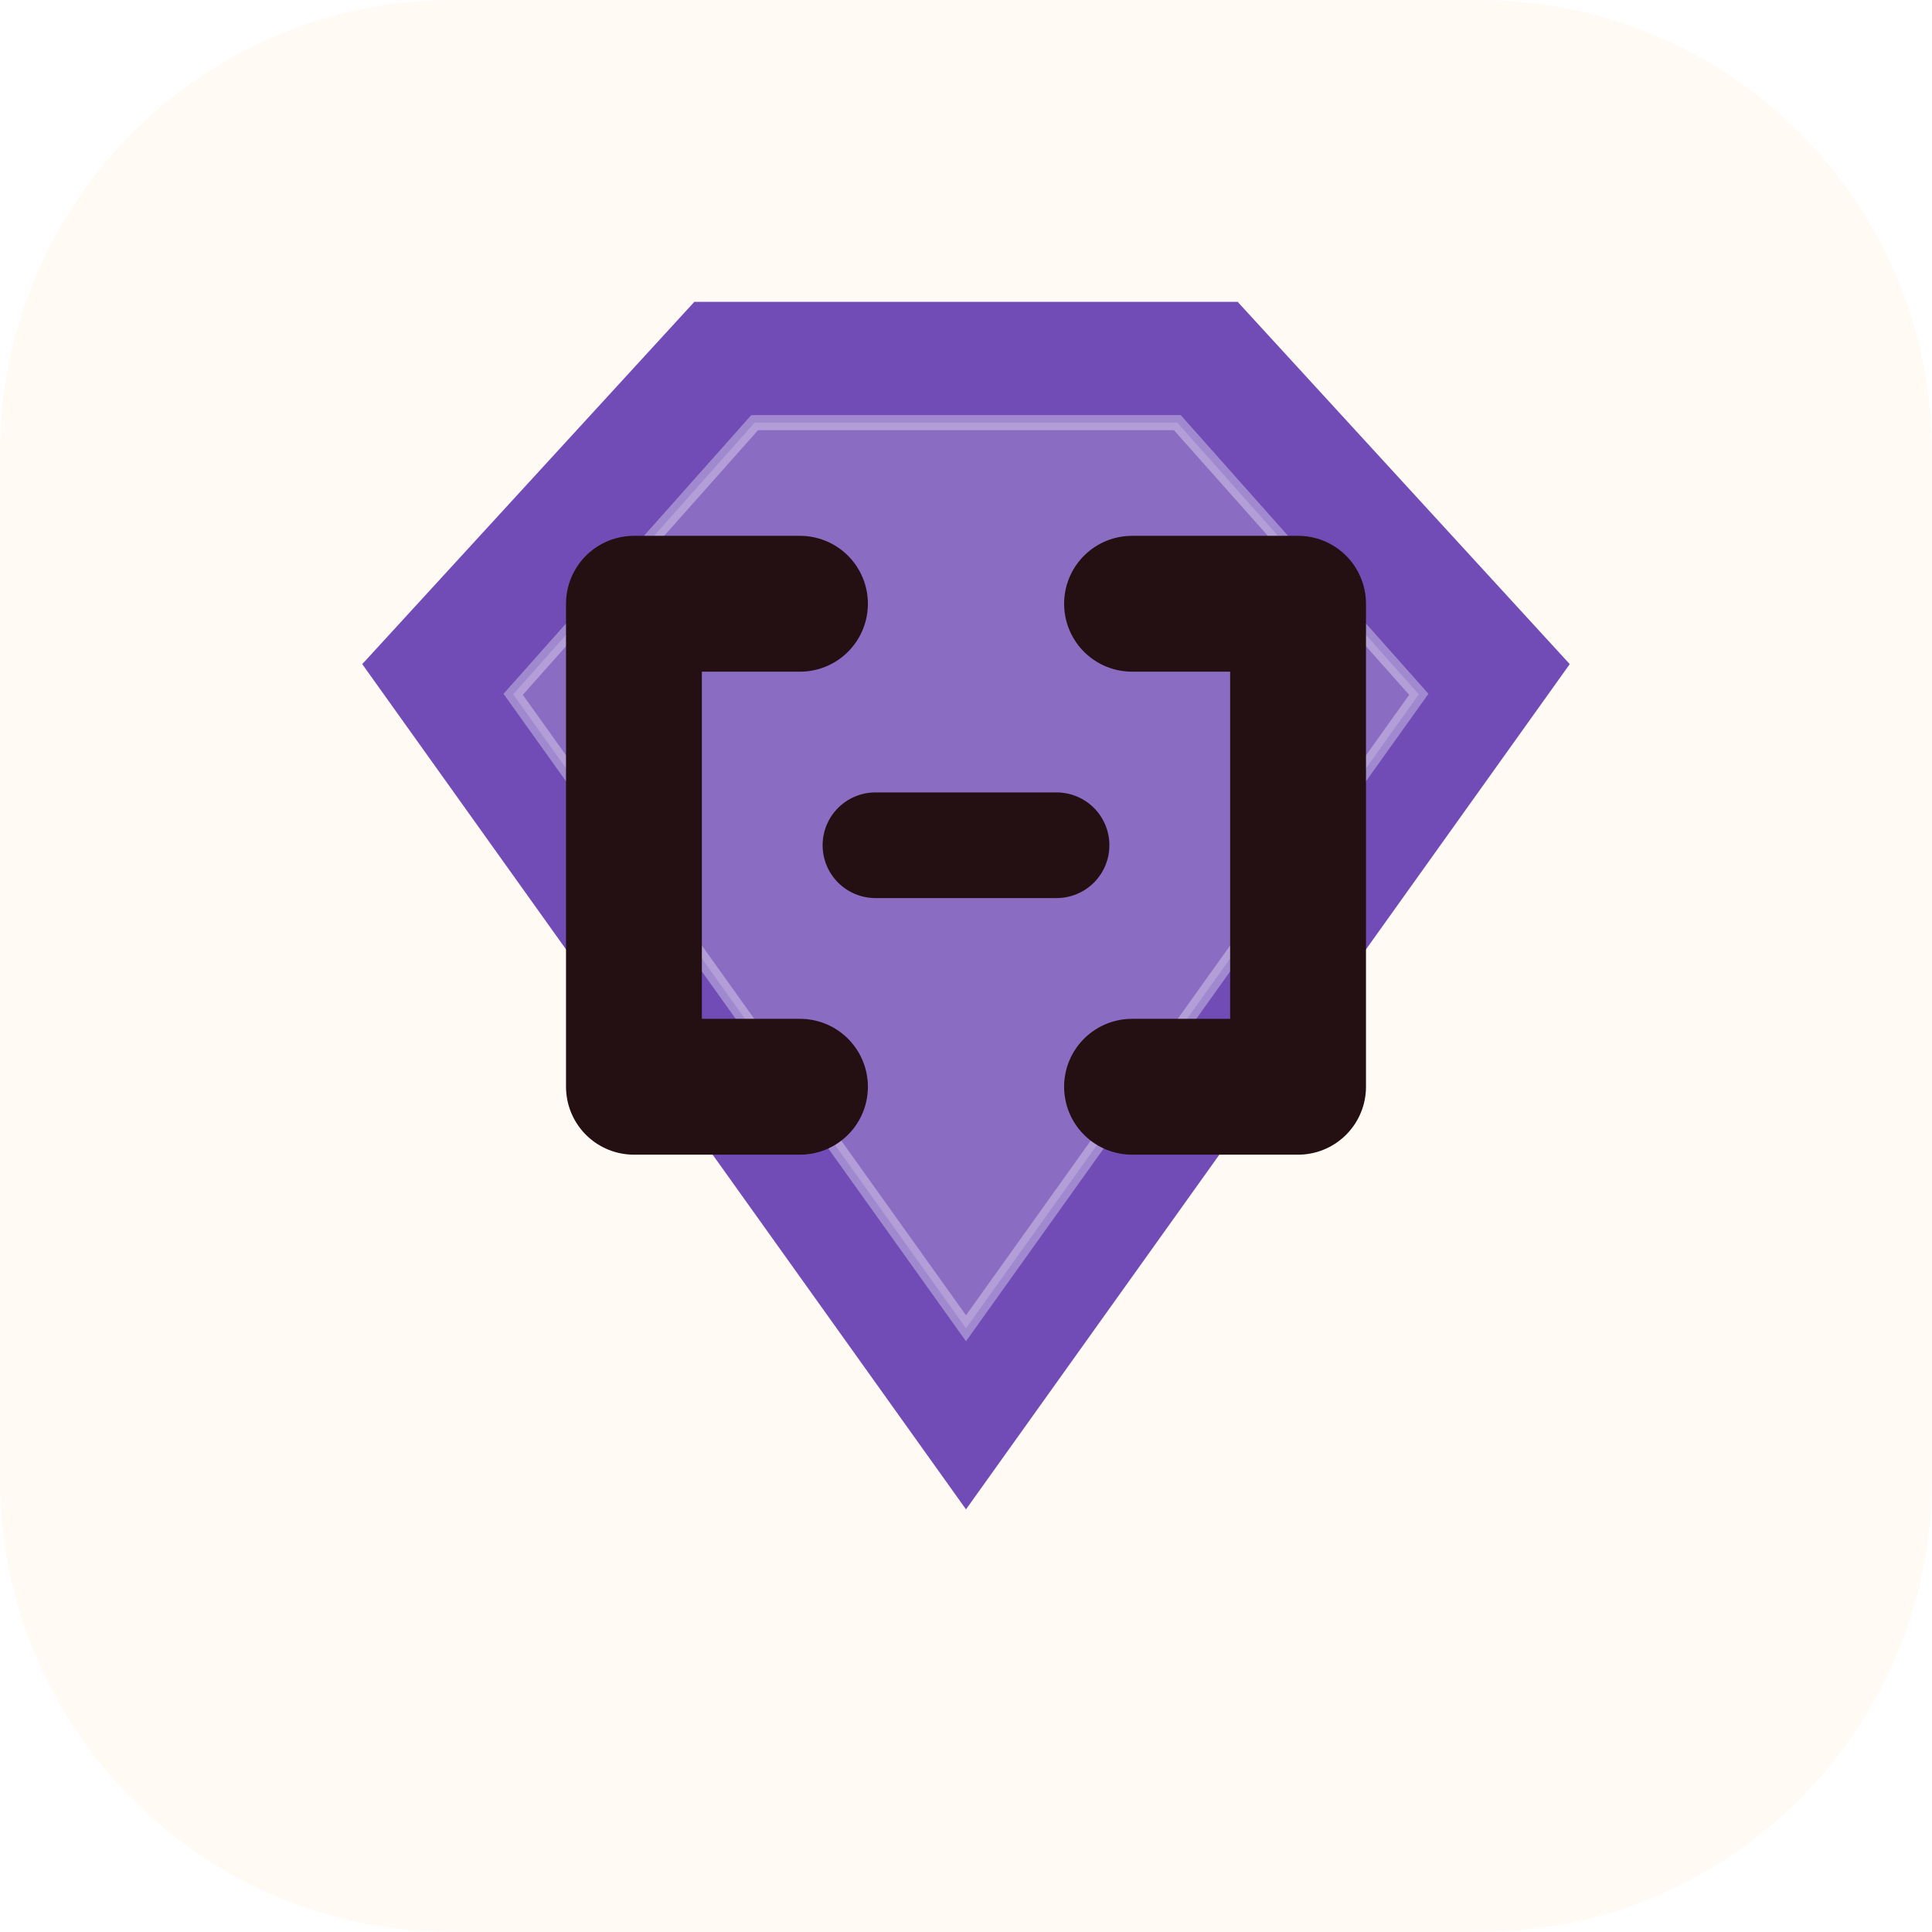
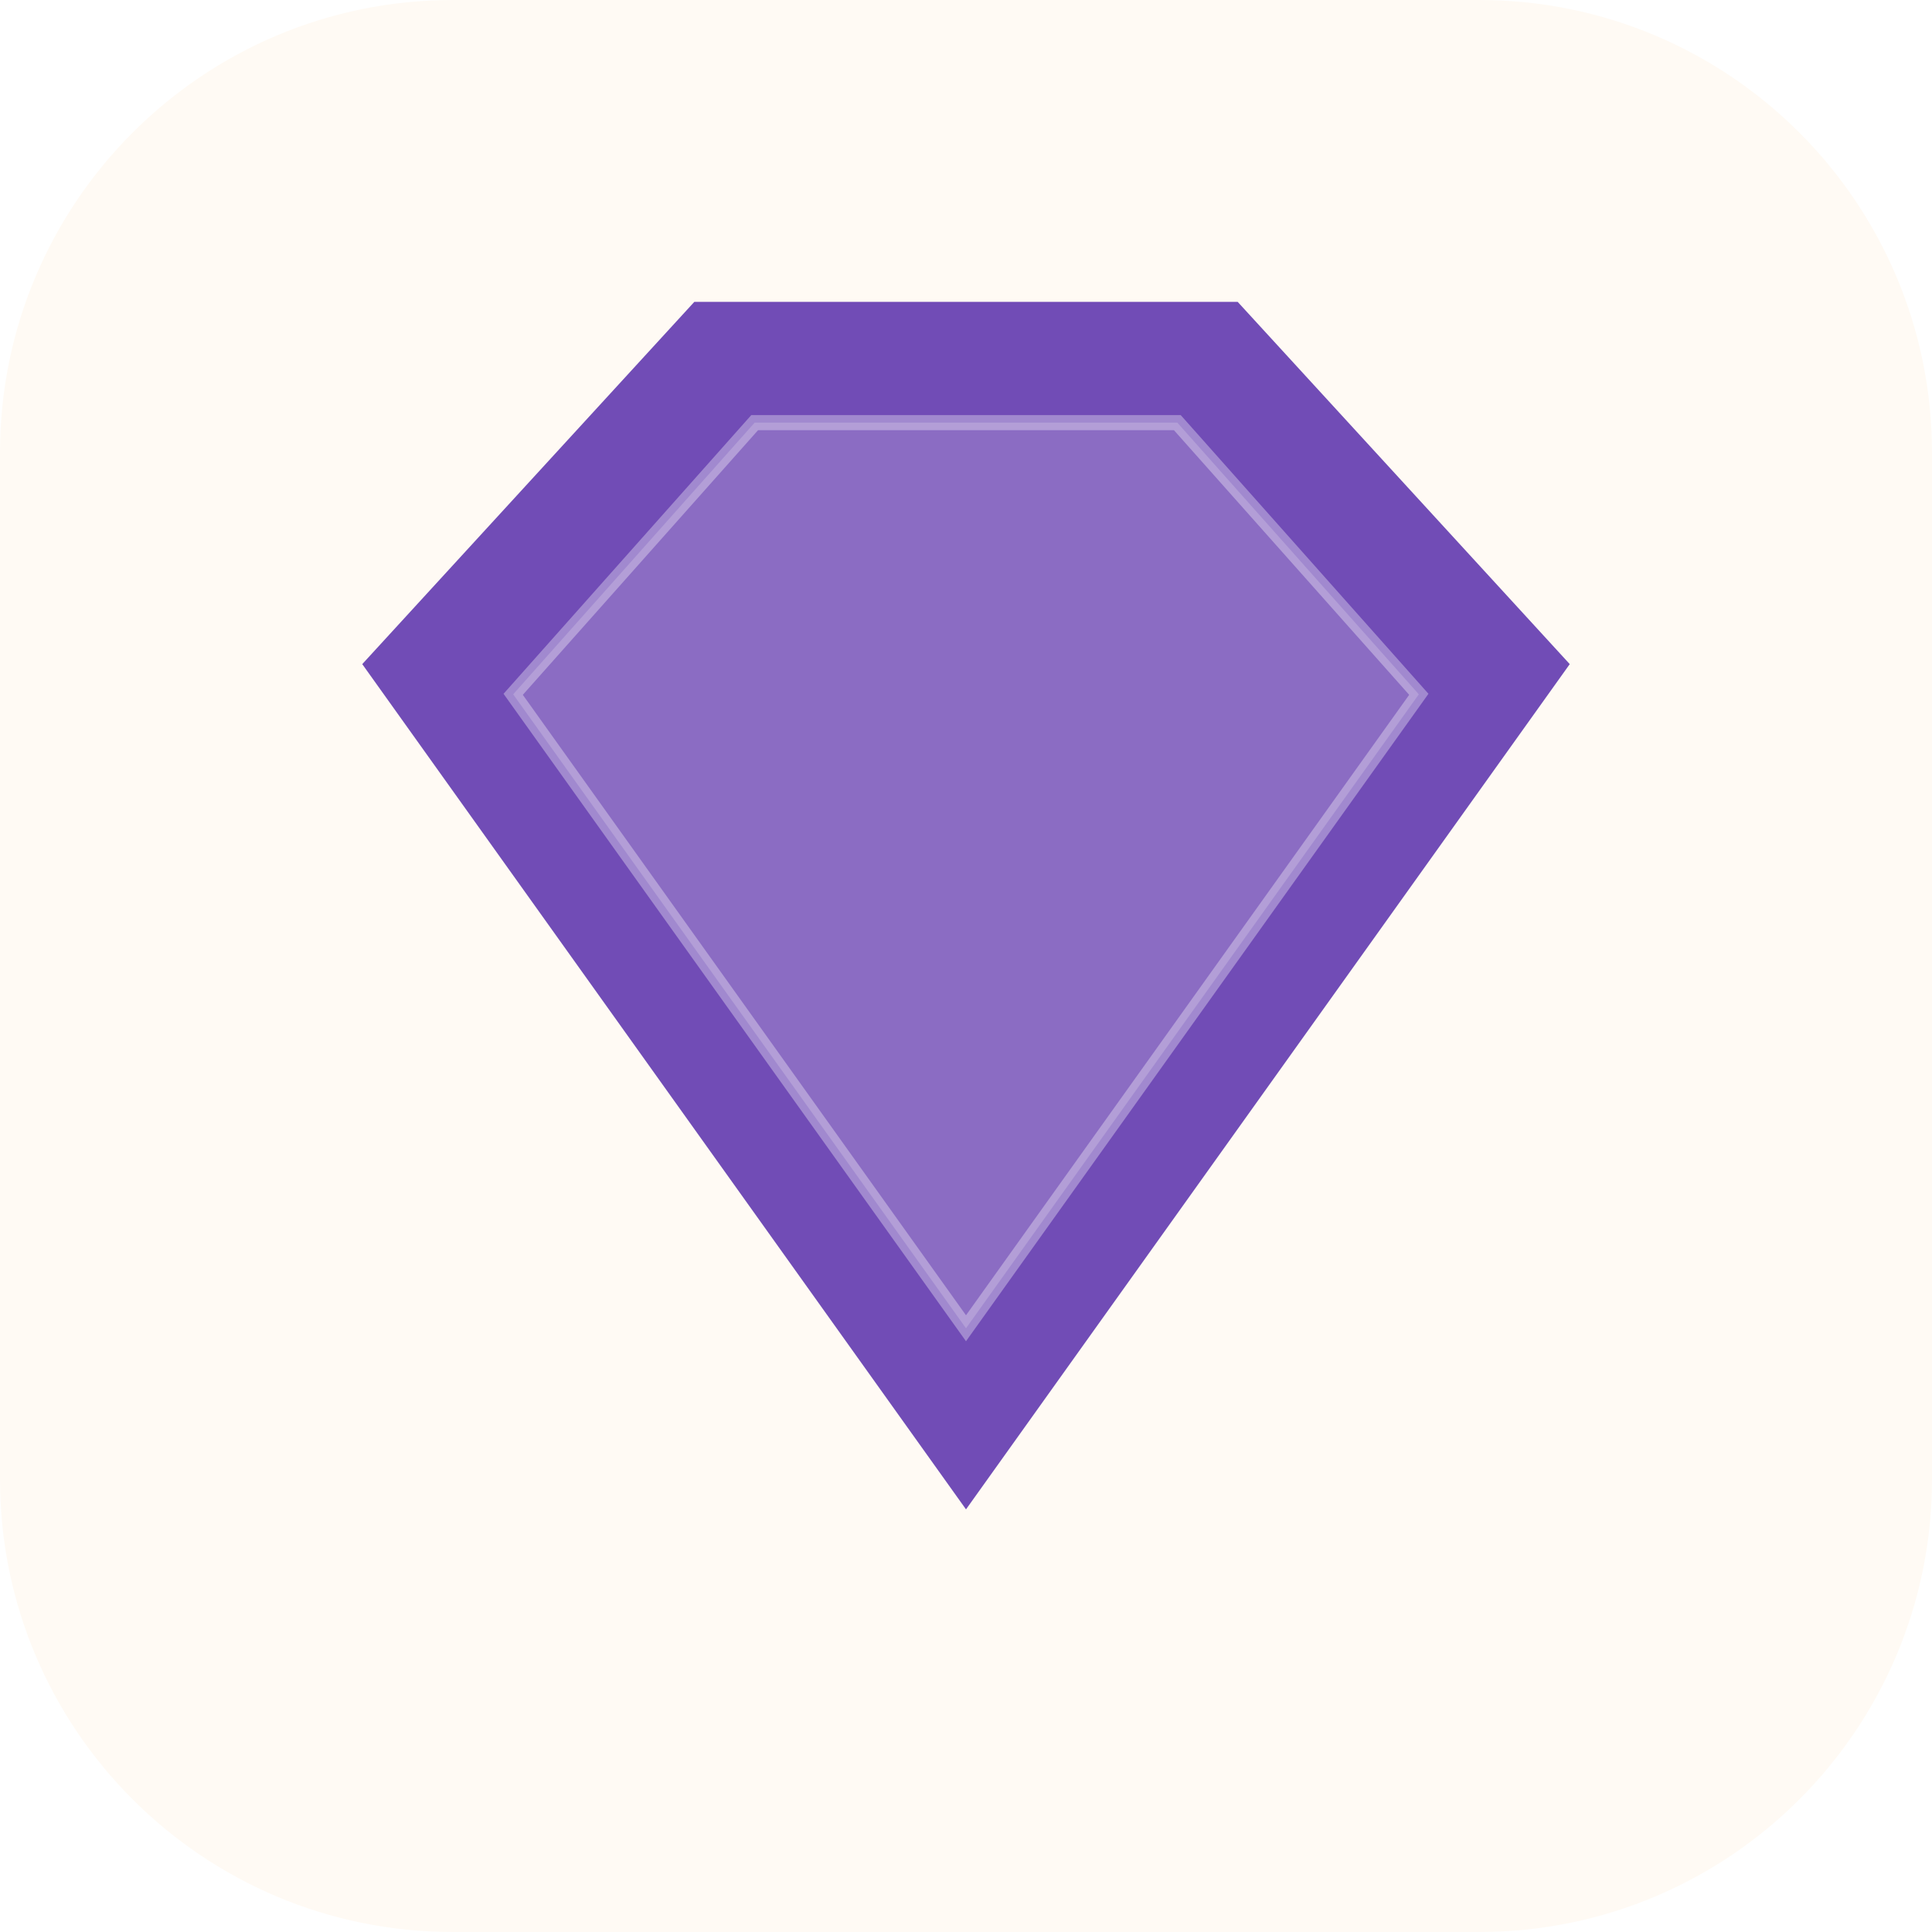
<svg xmlns="http://www.w3.org/2000/svg" width="128" height="128" viewBox="0 0 128 128" fill="none">
  <rect width="128" height="128" rx="30" fill="#fffaf4" />
  <path d="M46 20H82L104 44L64 100L24 44L46 20Z" fill="#714cb6" />
  <path d="M50 28H78L94 46L64 88L34 46L50 28Z" fill="rgba(255,255,255,0.18)" stroke="rgba(255,255,255,0.34)" />
-   <path d="M53 40H42V72H53" stroke="#241013" stroke-width="9" stroke-linecap="round" stroke-linejoin="round" />
-   <path d="M75 40H86V72H75" stroke="#241013" stroke-width="9" stroke-linecap="round" stroke-linejoin="round" />
-   <path d="M58 56H70" stroke="#241013" stroke-width="7" stroke-linecap="round" />
</svg>
